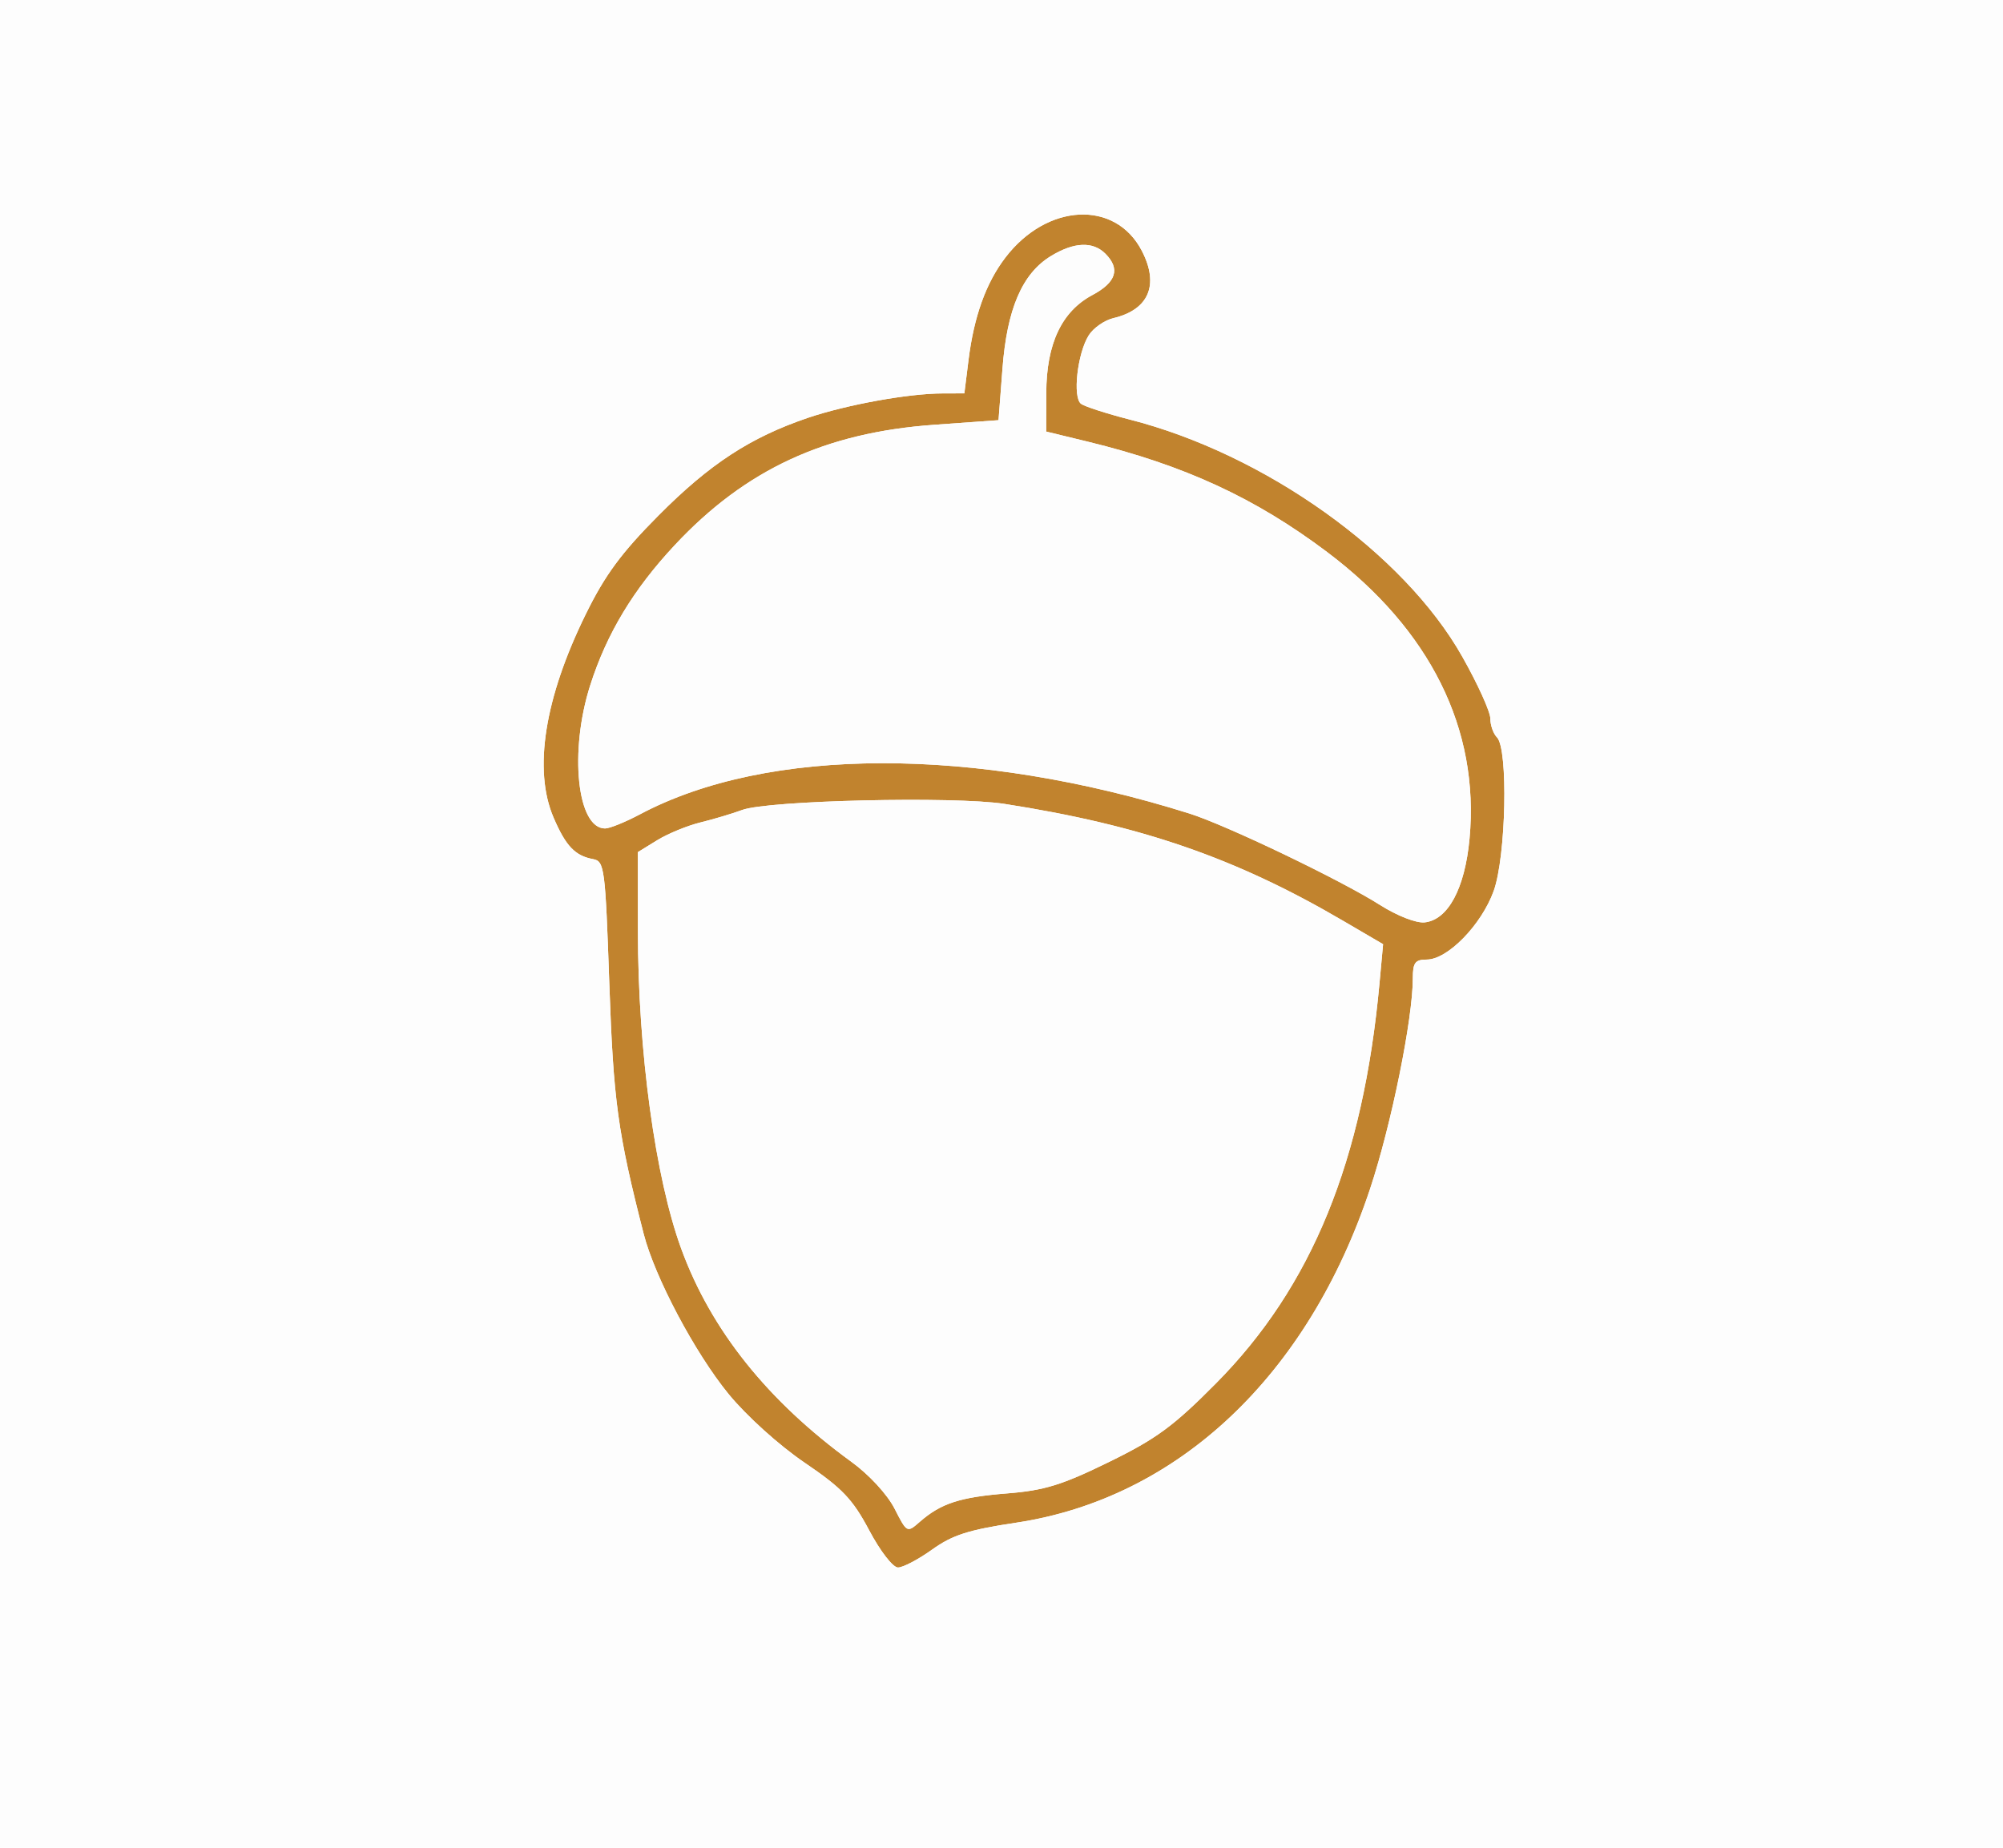
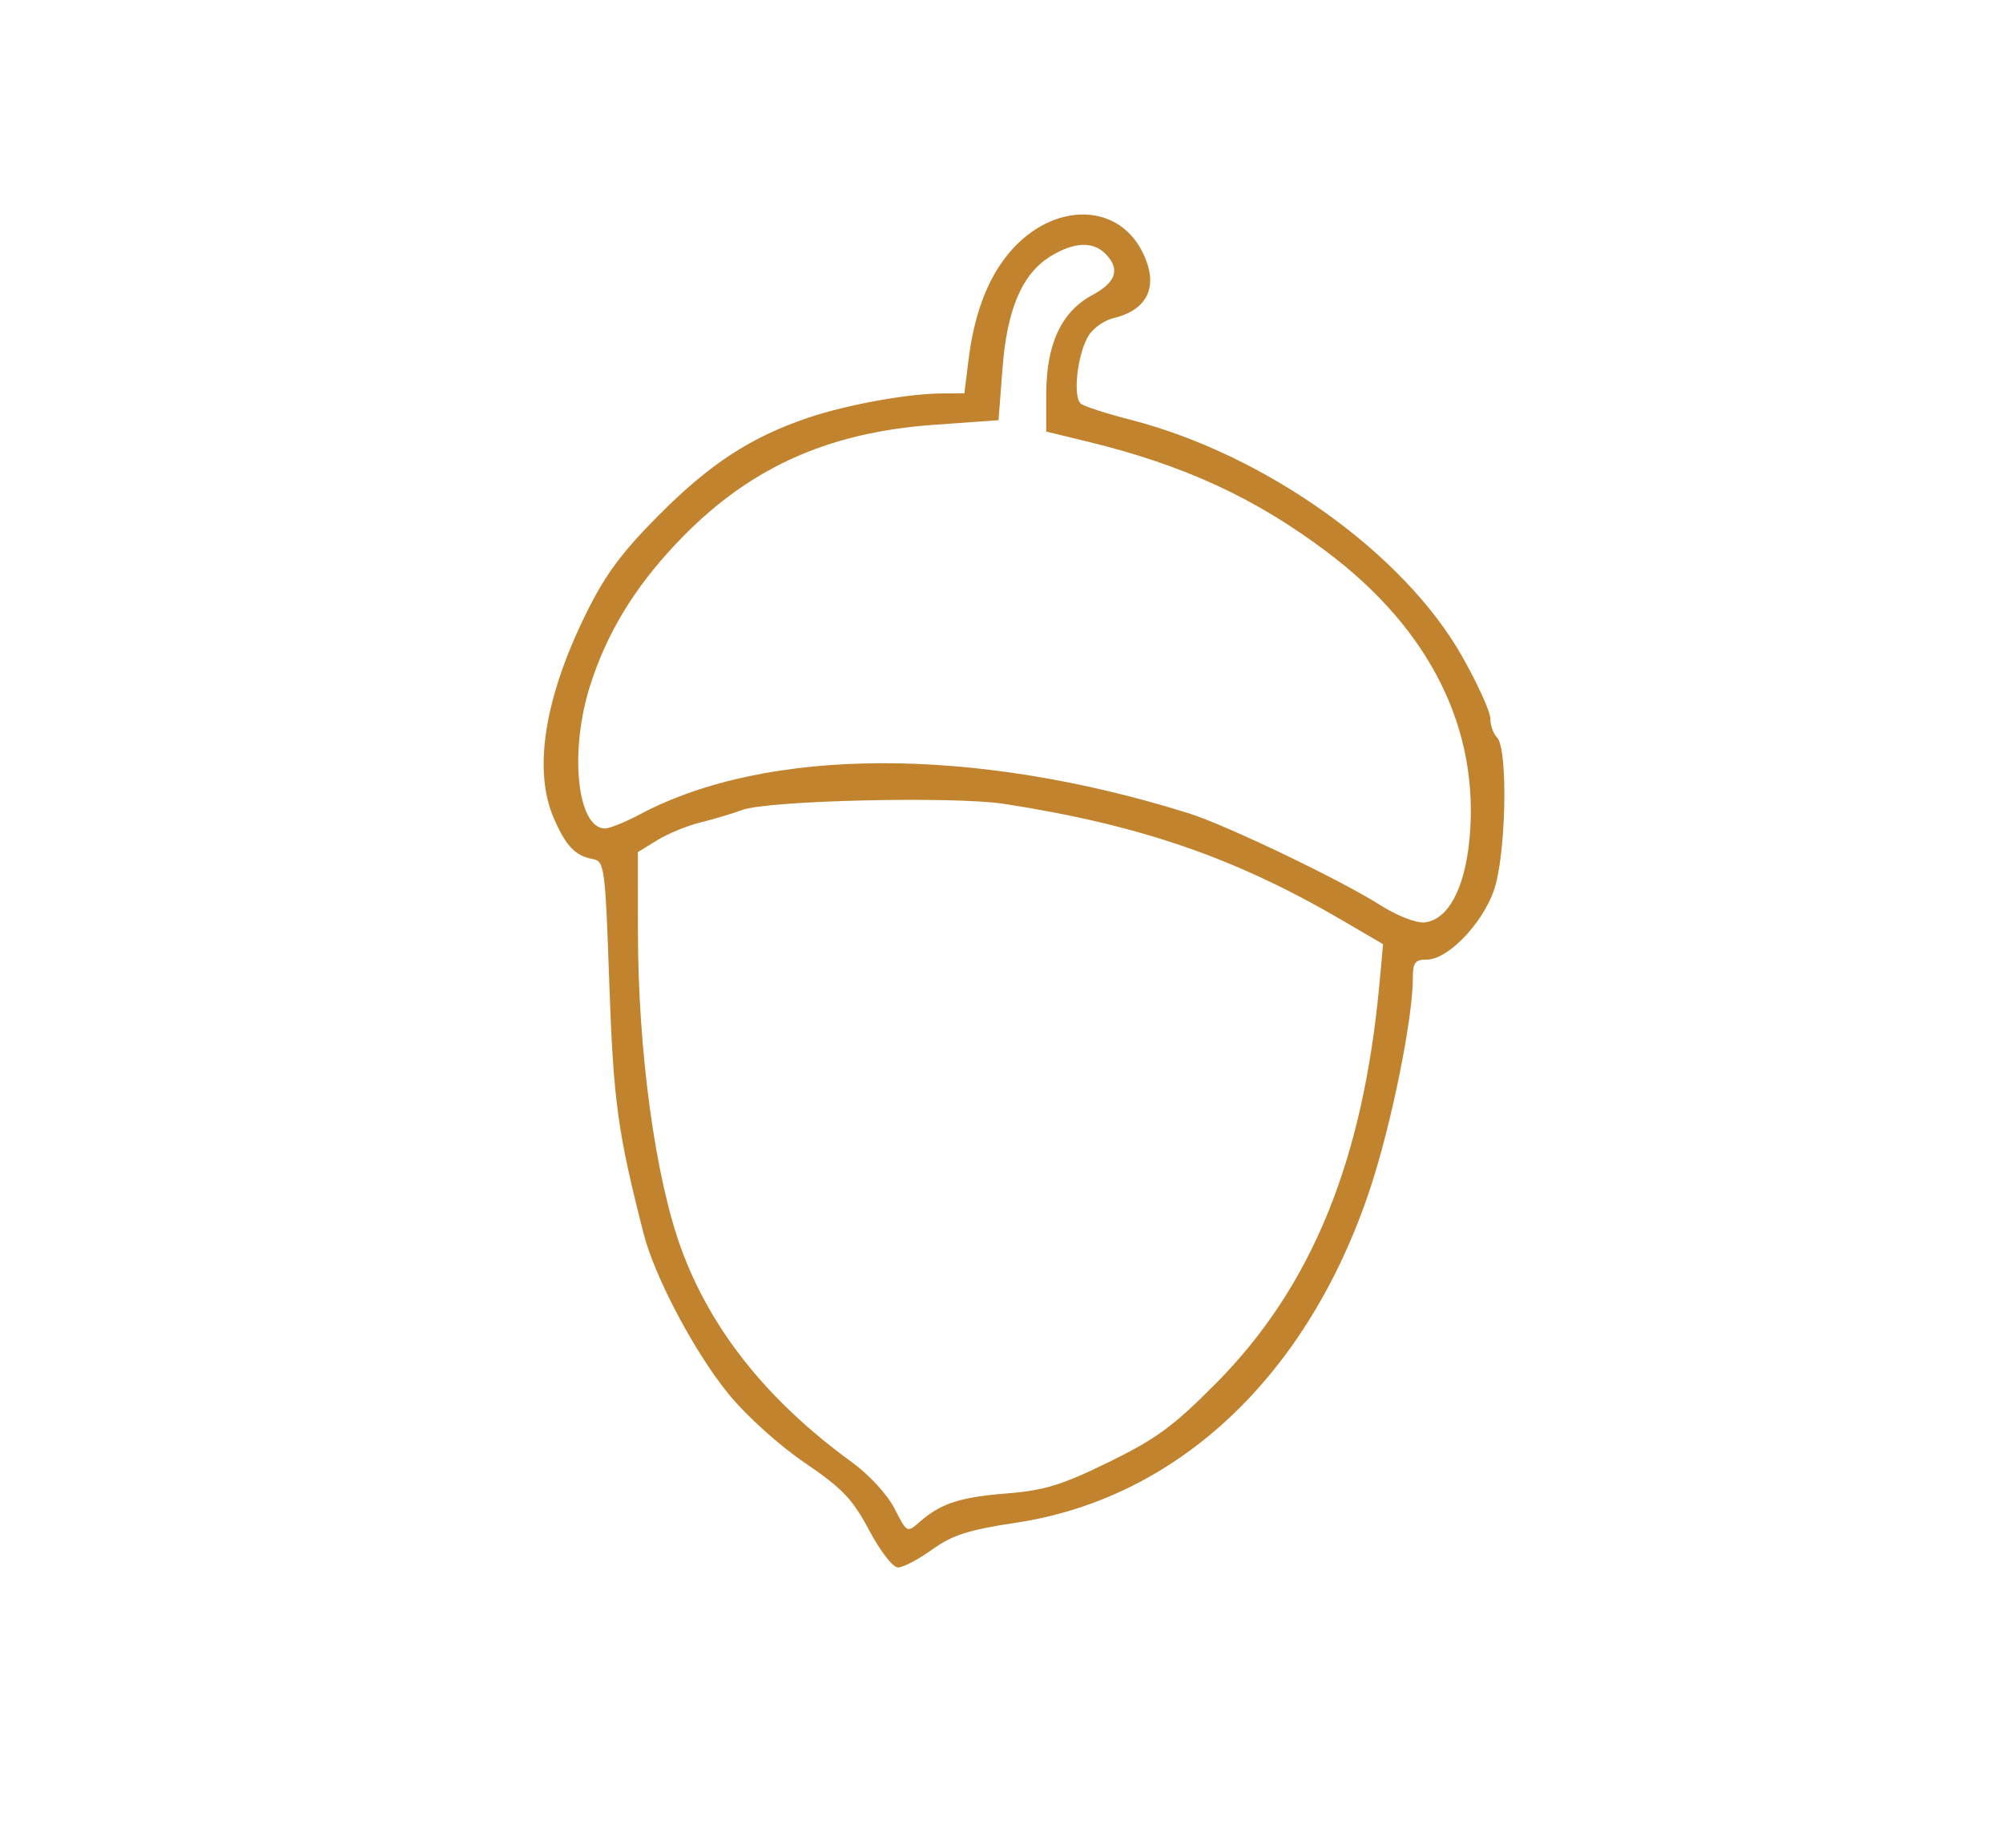
<svg xmlns="http://www.w3.org/2000/svg" width="336" height="310" viewBox="0 0 336 310">
  <g>
    <path d="M 156.38 259.98 C154.06,261.64 151.48,263.00 150.64,263.00 C149.78,263.00 147.66,260.26 145.81,256.77 C143.03,251.53 141.30,249.71 135.00,245.43 C130.70,242.51 125.26,237.60 122.24,233.92 C116.58,227.01 109.83,214.28 107.97,207.00 C103.61,189.97 102.90,184.76 102.21,165.01 C101.54,145.60 101.39,144.50 99.50,144.15 C96.47,143.59 94.91,141.96 92.86,137.18 C89.43,129.18 91.34,117.12 98.26,103.05 C101.48,96.49 104.22,92.77 110.46,86.49 C119.04,77.85 125.84,73.40 135.50,70.11 C142.02,67.90 152.36,66.02 158.13,66.01 L 161.77 66.00 L 162.47 60.38 C163.38,53.09 165.40,47.47 168.64,43.23 C175.62,34.07 187.11,33.50 191.55,42.10 C194.49,47.79 192.72,51.97 186.76,53.38 C185.26,53.74 183.40,55.04 182.63,56.27 C180.72,59.32 179.90,66.70 181.35,67.76 C181.98,68.22 185.65,69.40 189.50,70.39 C212.18,76.18 235.48,92.79 245.28,110.15 C247.88,114.74 250.00,119.42 250.00,120.55 C250.00,121.68 250.50,123.10 251.11,123.71 C253.03,125.63 252.64,143.75 250.56,149.50 C248.50,155.19 242.83,161.00 239.33,161.00 C237.39,161.00 237.00,161.52 237.00,164.13 C237.00,170.94 233.40,188.69 229.85,199.40 C219.45,230.79 197.60,251.41 170.40,255.49 C162.47,256.68 159.77,257.55 156.38,259.98 ZM 150.05 253.10 C152.15,257.21 152.15,257.21 154.32,255.31 C157.85,252.23 161.05,251.19 169.00,250.56 C175.19,250.07 178.16,249.15 186.00,245.31 C193.96,241.42 196.88,239.27 204.00,232.08 C220.06,215.86 228.67,194.77 231.41,164.96 L 232.01 158.42 L 225.26 154.47 C207.26,143.93 191.36,138.44 168.50,134.88 C160.08,133.57 128.82,134.29 124.50,135.90 C122.85,136.51 119.70,137.45 117.50,137.99 C115.30,138.53 112.04,139.87 110.25,140.97 L 107.00 142.97 L 107.01 156.24 C107.02,176.37 109.92,197.62 114.29,209.55 C119.26,223.14 128.77,235.05 142.80,245.25 C145.78,247.41 148.84,250.73 150.05,253.10 ZM 231.50 151.84 C234.37,153.66 237.55,154.90 238.97,154.76 C242.90,154.35 245.73,149.09 246.51,140.73 C248.22,122.36 239.93,105.65 222.63,92.63 C210.56,83.54 198.66,78.05 182.50,74.11 L 175.50 72.41 L 175.51 65.95 C175.53,57.69 178.09,52.25 183.25,49.50 C187.25,47.36 187.96,45.11 185.43,42.57 C183.32,40.46 180.17,40.60 176.29,42.96 C171.47,45.90 168.92,51.83 168.16,61.89 L 167.50 70.50 L 156.74 71.27 C138.43,72.57 125.06,78.76 113.20,91.45 C106.26,98.87 101.78,106.29 99.00,115.00 C95.46,126.08 96.81,139.00 101.50,139.00 C102.27,139.00 104.90,137.93 107.35,136.63 C128.75,125.25 163.53,125.19 199.48,136.48 C205.71,138.44 224.85,147.62 231.50,151.84 Z" fill="rgb(193,131,46)" />
-     <path d="M 0.00 155.00 L 0.00 0.00 L 168.00 0.00 L 336.00 0.00 L 336.00 155.00 L 336.00 310.00 L 168.00 310.00 L 0.00 310.00 L 0.00 155.00 ZM 156.38 259.98 C159.77,257.55 162.47,256.68 170.40,255.49 C197.60,251.41 219.45,230.79 229.85,199.40 C233.40,188.69 237.00,170.94 237.00,164.13 C237.00,161.52 237.39,161.00 239.33,161.00 C242.83,161.00 248.50,155.19 250.56,149.50 C252.64,143.75 253.03,125.63 251.11,123.71 C250.50,123.10 250.00,121.68 250.00,120.55 C250.00,119.42 247.88,114.74 245.28,110.15 C235.48,92.79 212.18,76.18 189.50,70.39 C185.65,69.40 181.98,68.22 181.35,67.76 C179.90,66.70 180.72,59.32 182.63,56.27 C183.40,55.04 185.26,53.74 186.76,53.38 C192.72,51.97 194.49,47.79 191.55,42.10 C187.11,33.50 175.62,34.07 168.64,43.23 C165.40,47.47 163.38,53.09 162.47,60.38 L 161.77 66.00 L 158.13 66.01 C152.36,66.02 142.02,67.90 135.50,70.11 C125.84,73.40 119.04,77.85 110.46,86.49 C104.22,92.77 101.48,96.49 98.26,103.05 C91.34,117.12 89.43,129.18 92.86,137.18 C94.91,141.96 96.47,143.59 99.50,144.15 C101.39,144.50 101.54,145.60 102.21,165.01 C102.90,184.76 103.61,189.97 107.97,207.00 C109.83,214.28 116.58,227.01 122.24,233.92 C125.26,237.60 130.70,242.51 135.00,245.43 C141.30,249.71 143.03,251.53 145.81,256.77 C147.66,260.26 149.78,263.00 150.64,263.00 C151.48,263.00 154.06,261.64 156.38,259.98 ZM 150.05 253.10 C148.84,250.73 145.78,247.41 142.80,245.25 C128.77,235.05 119.26,223.14 114.29,209.55 C109.92,197.62 107.02,176.37 107.01,156.24 L 107.00 142.97 L 110.25 140.97 C112.04,139.87 115.30,138.53 117.50,137.99 C119.70,137.45 122.85,136.51 124.50,135.90 C128.82,134.29 160.08,133.57 168.50,134.88 C191.36,138.44 207.26,143.93 225.26,154.47 L 232.01 158.42 L 231.41 164.96 C228.67,194.77 220.06,215.86 204.00,232.08 C196.88,239.27 193.96,241.42 186.00,245.31 C178.16,249.15 175.19,250.07 169.00,250.56 C161.05,251.19 157.85,252.23 154.32,255.31 C152.15,257.21 152.15,257.21 150.05,253.10 ZM 231.50 151.84 C224.85,147.62 205.71,138.44 199.48,136.48 C163.53,125.19 128.75,125.25 107.35,136.63 C104.90,137.93 102.27,139.00 101.50,139.00 C96.81,139.00 95.46,126.08 99.00,115.00 C101.78,106.29 106.26,98.87 113.20,91.45 C125.06,78.76 138.43,72.57 156.74,71.27 L 167.50 70.50 L 168.16 61.89 C168.92,51.83 171.47,45.90 176.29,42.96 C180.17,40.60 183.32,40.46 185.43,42.57 C187.96,45.11 187.25,47.36 183.25,49.50 C178.09,52.25 175.53,57.69 175.51,65.95 L 175.50 72.41 L 182.50 74.11 C198.66,78.05 210.56,83.54 222.63,92.63 C239.93,105.65 248.22,122.36 246.51,140.73 C245.73,149.09 242.90,154.35 238.97,154.76 C237.55,154.90 234.37,153.66 231.50,151.84 Z" fill="rgb(253,253,253)" />
  </g>
</svg>
